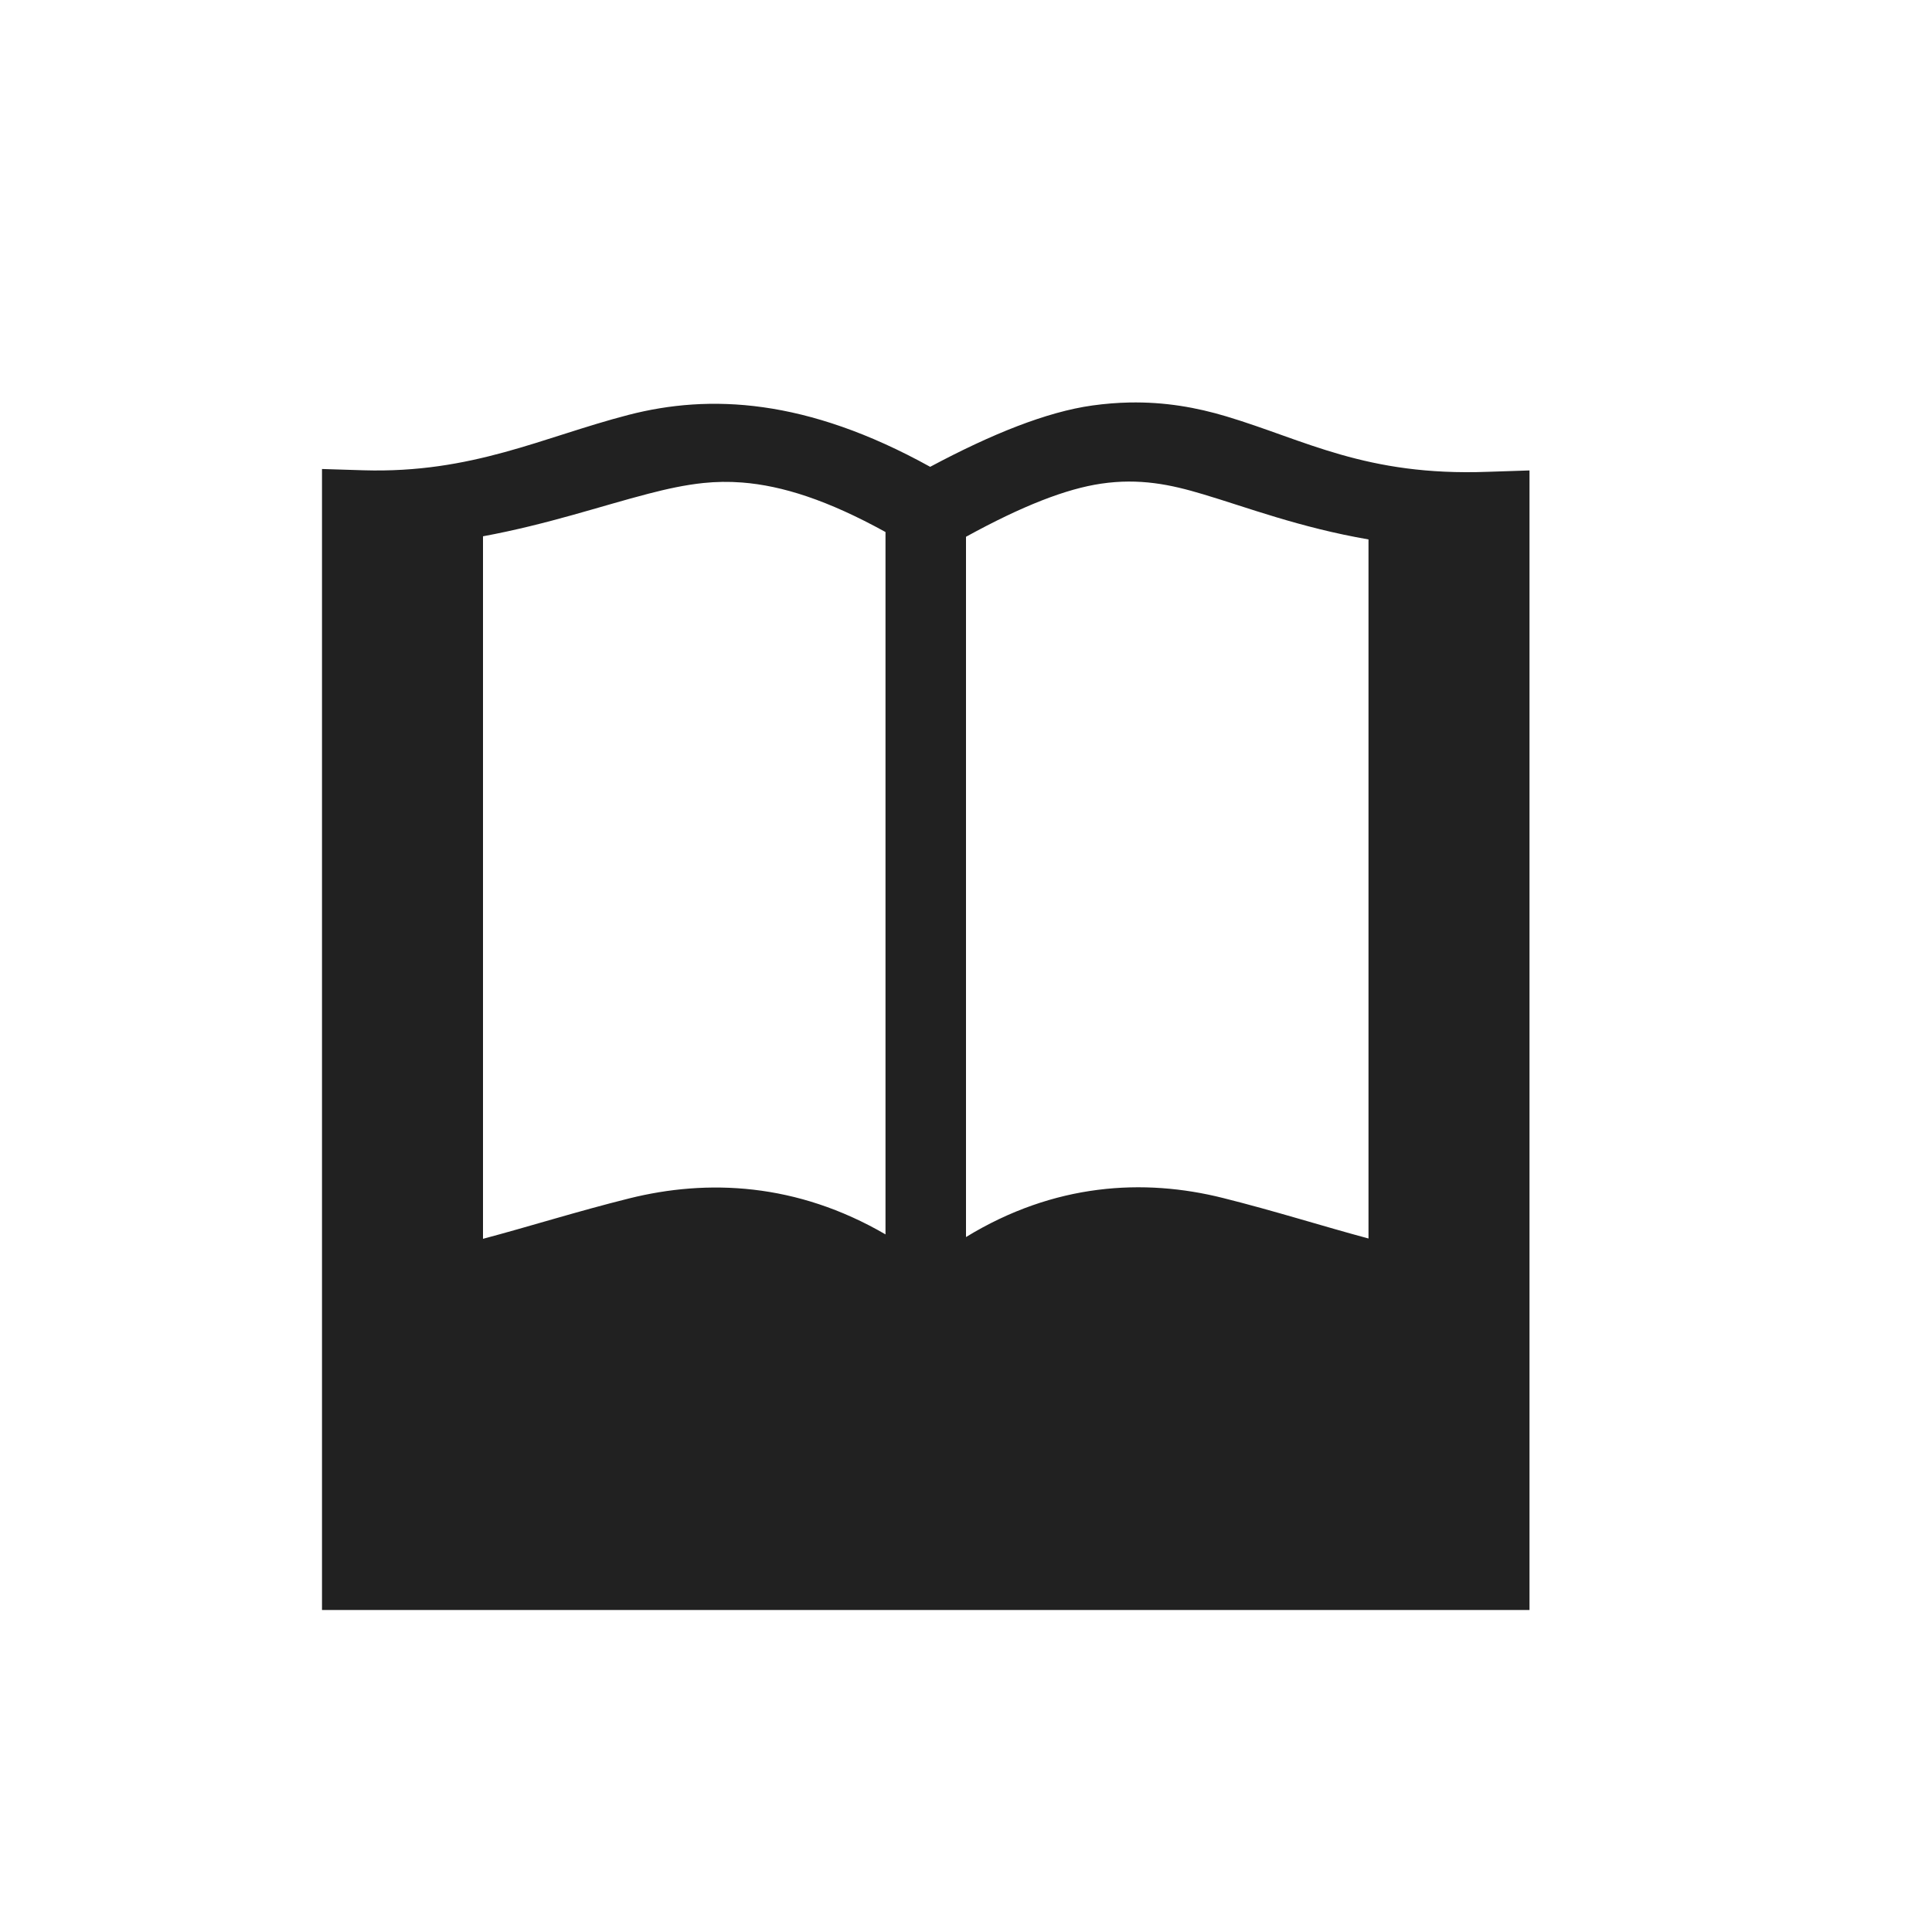
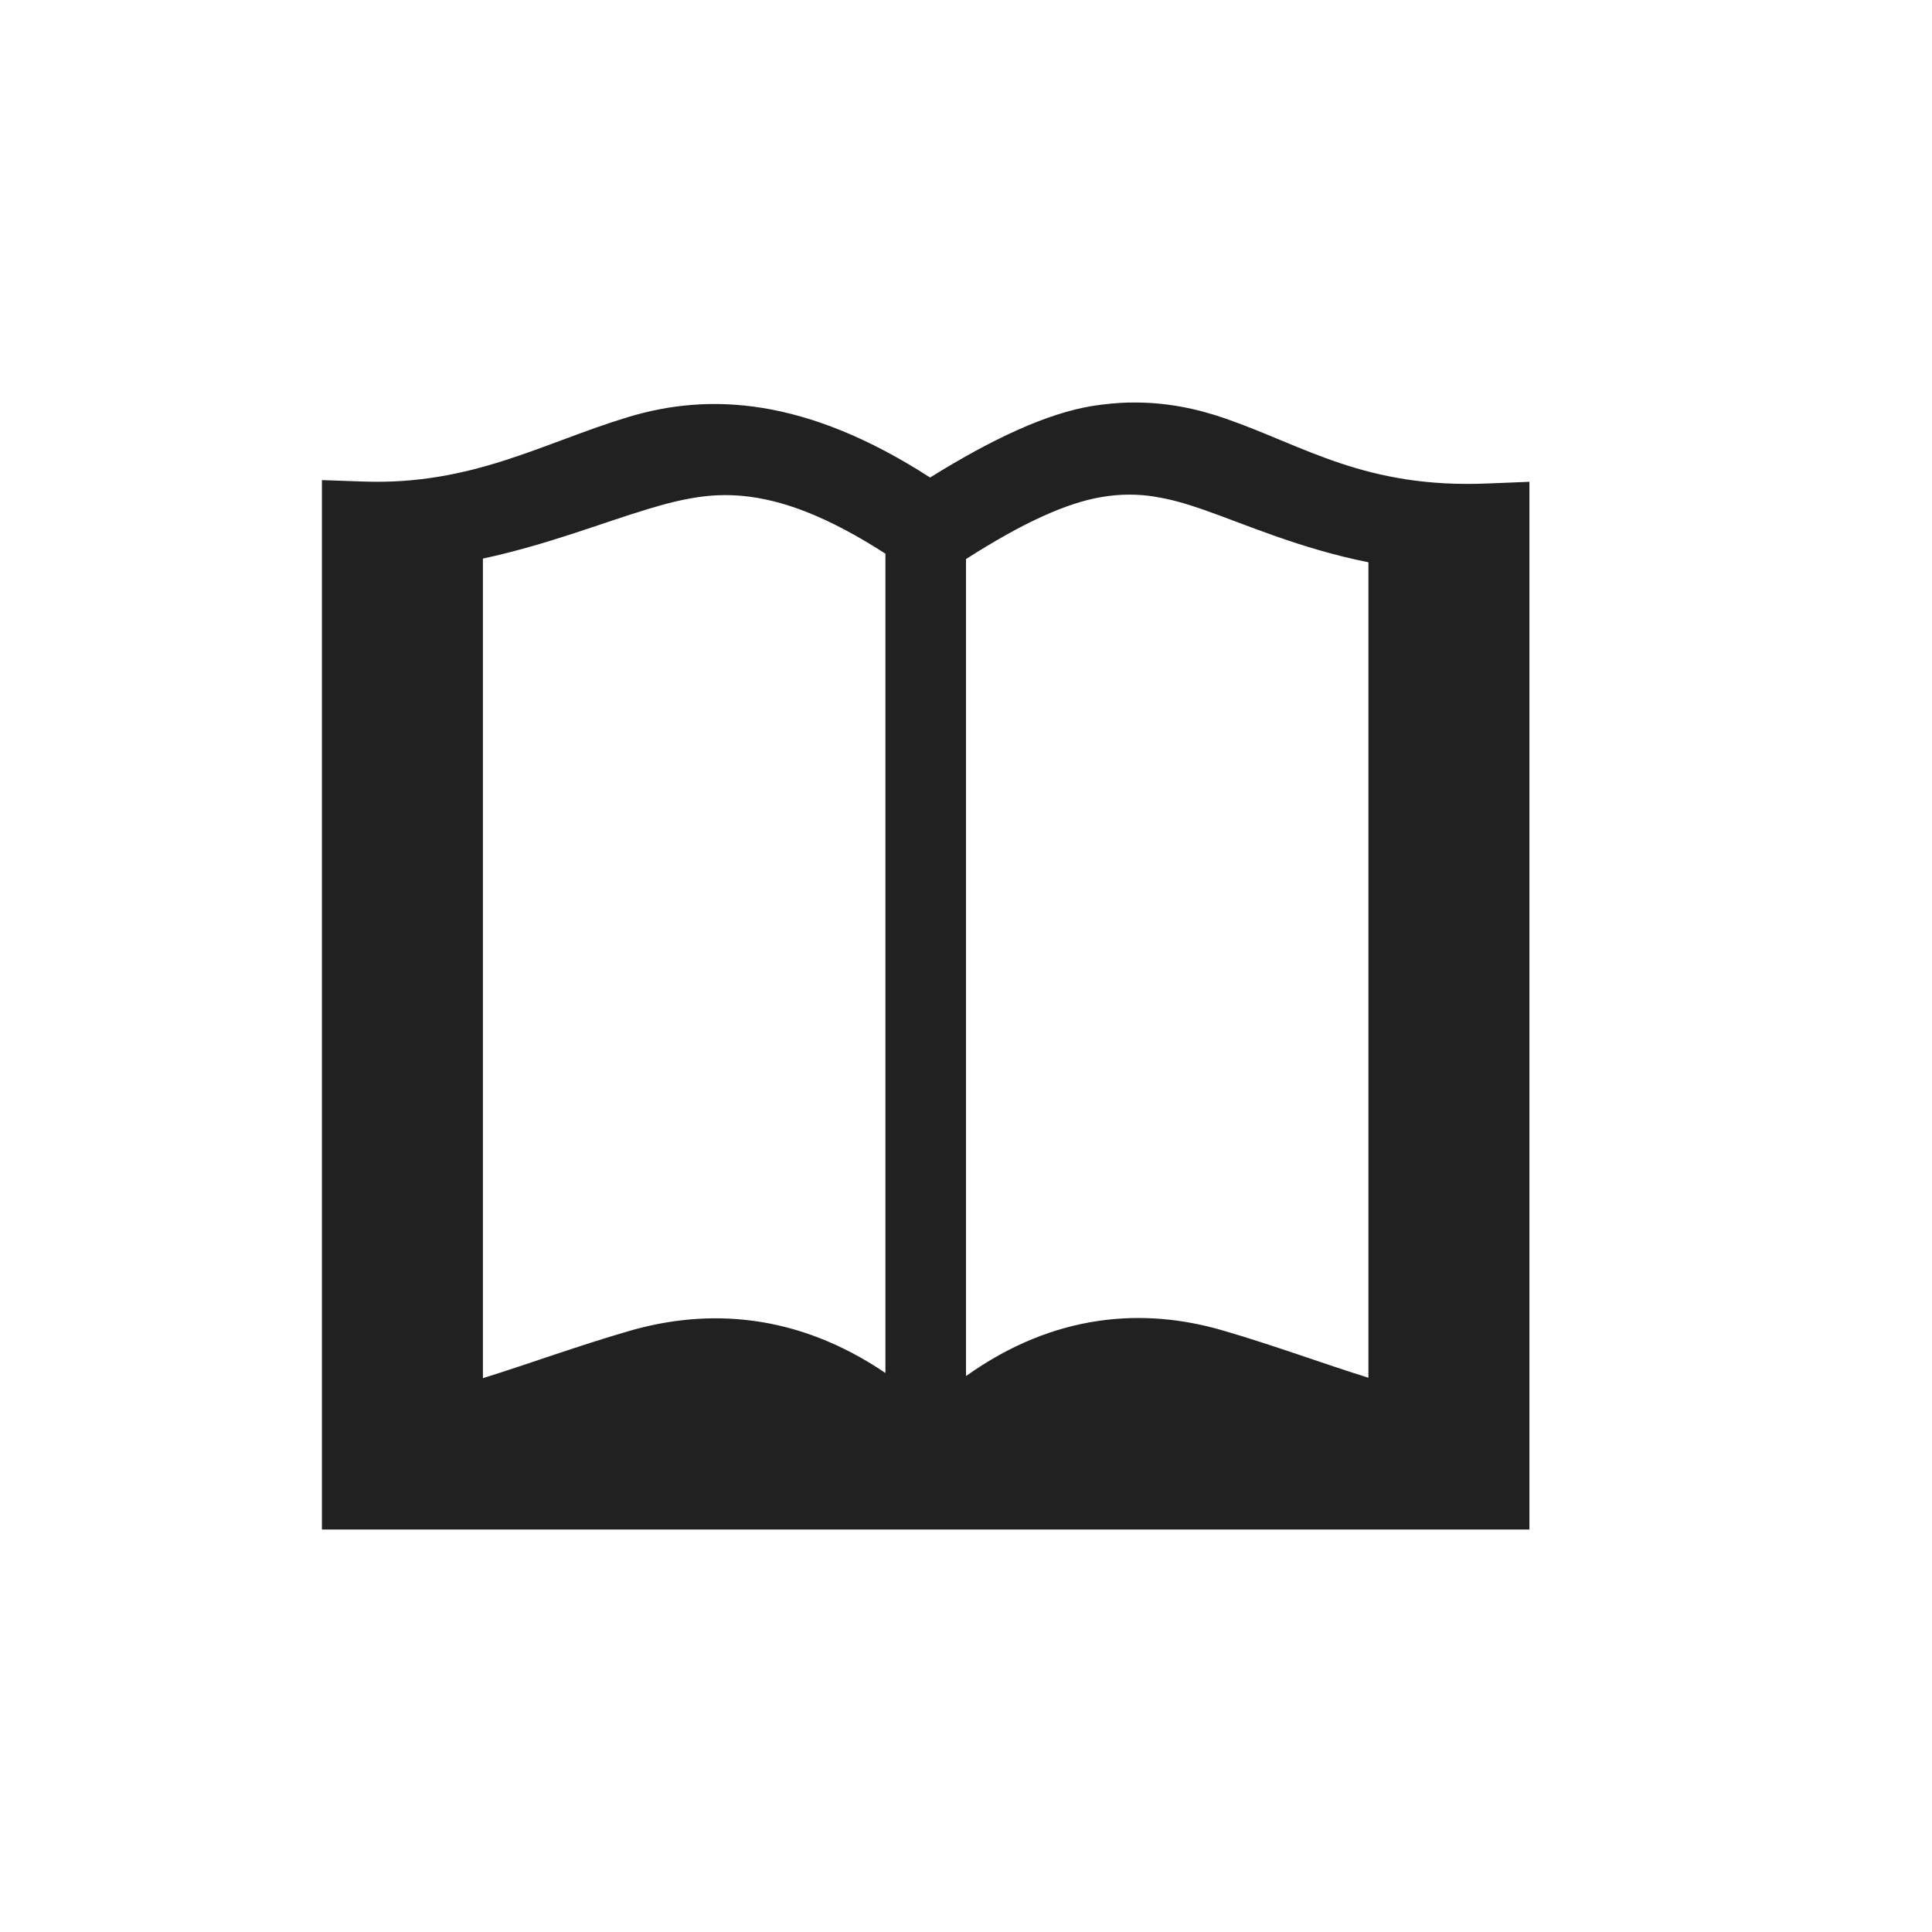
- <svg xmlns="http://www.w3.org/2000/svg" width="24" height="24" viewBox="0 0 24 24" version="1.1" id="svg7">
-   <defs id="defs3">
-     <style id="current-color-scheme" type="text/css">
-    .ColorScheme-Text { color:#444444; } .ColorScheme-Highlight { color:#5294e2; }
-   </style>
-   </defs>
-   <path style="fill:#212121;fill-opacity:1" class="ColorScheme-Text" d="M 10.029 1 C 9.882 1.003 9.729 1.015 9.57 1.037 C 9.003 1.116 8.319 1.391 7.555 1.799 C 6.014 0.946 4.814 0.894 3.807 1.154 C 2.738 1.431 1.869 1.882 0.516 1.842 L 0 1.826 L 0 16 L 15 16 L 15 1.844 L 14.482 1.861 C 12.966 1.917 12.212 1.465 11.232 1.172 C 10.865 1.062 10.471 0.991 10.029 1 z M 5.219 1.994 C 5.718 2.033 6.282 2.213 7 2.609 L 7 11.334 C 5.896 10.692 4.79 10.644 3.816 10.887 C 3.163 11.05 2.569 11.238 2 11.389 L 2 2.662 C 2.802 2.514 3.474 2.283 4.055 2.133 C 4.286 2.073 4.509 2.024 4.738 2 C 4.893 1.984 5.052 1.981 5.219 1.994 z M 10.338 2.002 C 10.544 2.028 10.743 2.079 10.949 2.141 C 11.484 2.3 12.143 2.553 13 2.701 L 13 11.385 C 12.43 11.232 11.837 11.043 11.189 10.881 C 10.21 10.636 9.098 10.696 8 11.367 L 8 2.668 C 8.703 2.282 9.245 2.072 9.68 2.008 C 9.919 1.973 10.132 1.976 10.338 2.002 z" id="path5" transform="translate(4 4)" />
+ <svg xmlns="http://www.w3.org/2000/svg" width="24" height="24" version="1.1" viewBox="0 0 24 24">
+   <path d="m14.029 5c-0.147 0.004-0.3 0.018-0.459 0.043-0.567 0.092-1.252 0.413-2.016 0.889-1.541-0.995-2.741-1.056-3.748-0.752-1.069 0.323-1.938 0.849-3.291 0.802l-0.516-0.018v13.036h15v-13.015l-0.518 0.021c-1.517 0.064-2.271-0.463-3.25-0.804-0.367-0.128-0.761-0.211-1.203-0.201zm-4.811 1.16c0.499 0.045 1.063 0.256 1.781 0.718v10.178c-1.104-0.749-2.21-0.805-3.184-0.522-0.653 0.19-1.247 0.409-1.816 0.586v-10.181c0.802-0.173 1.474-0.442 2.055-0.617 0.231-0.07 0.454-0.127 0.684-0.155 0.155-0.019 0.314-0.022 0.48-0.007zm5.119 0.009c0.206 0.031 0.405 0.09 0.611 0.162 0.534 0.186 1.193 0.481 2.051 0.654v10.13c-0.57-0.178-1.163-0.399-1.81-0.588-0.98-0.286-2.091-0.216-3.189 0.567v-10.149c0.703-0.45 1.245-0.696 1.68-0.77 0.239-0.041 0.452-0.038 0.658-0.007z" fill="#212121" stroke-width="1.08" />
</svg>
